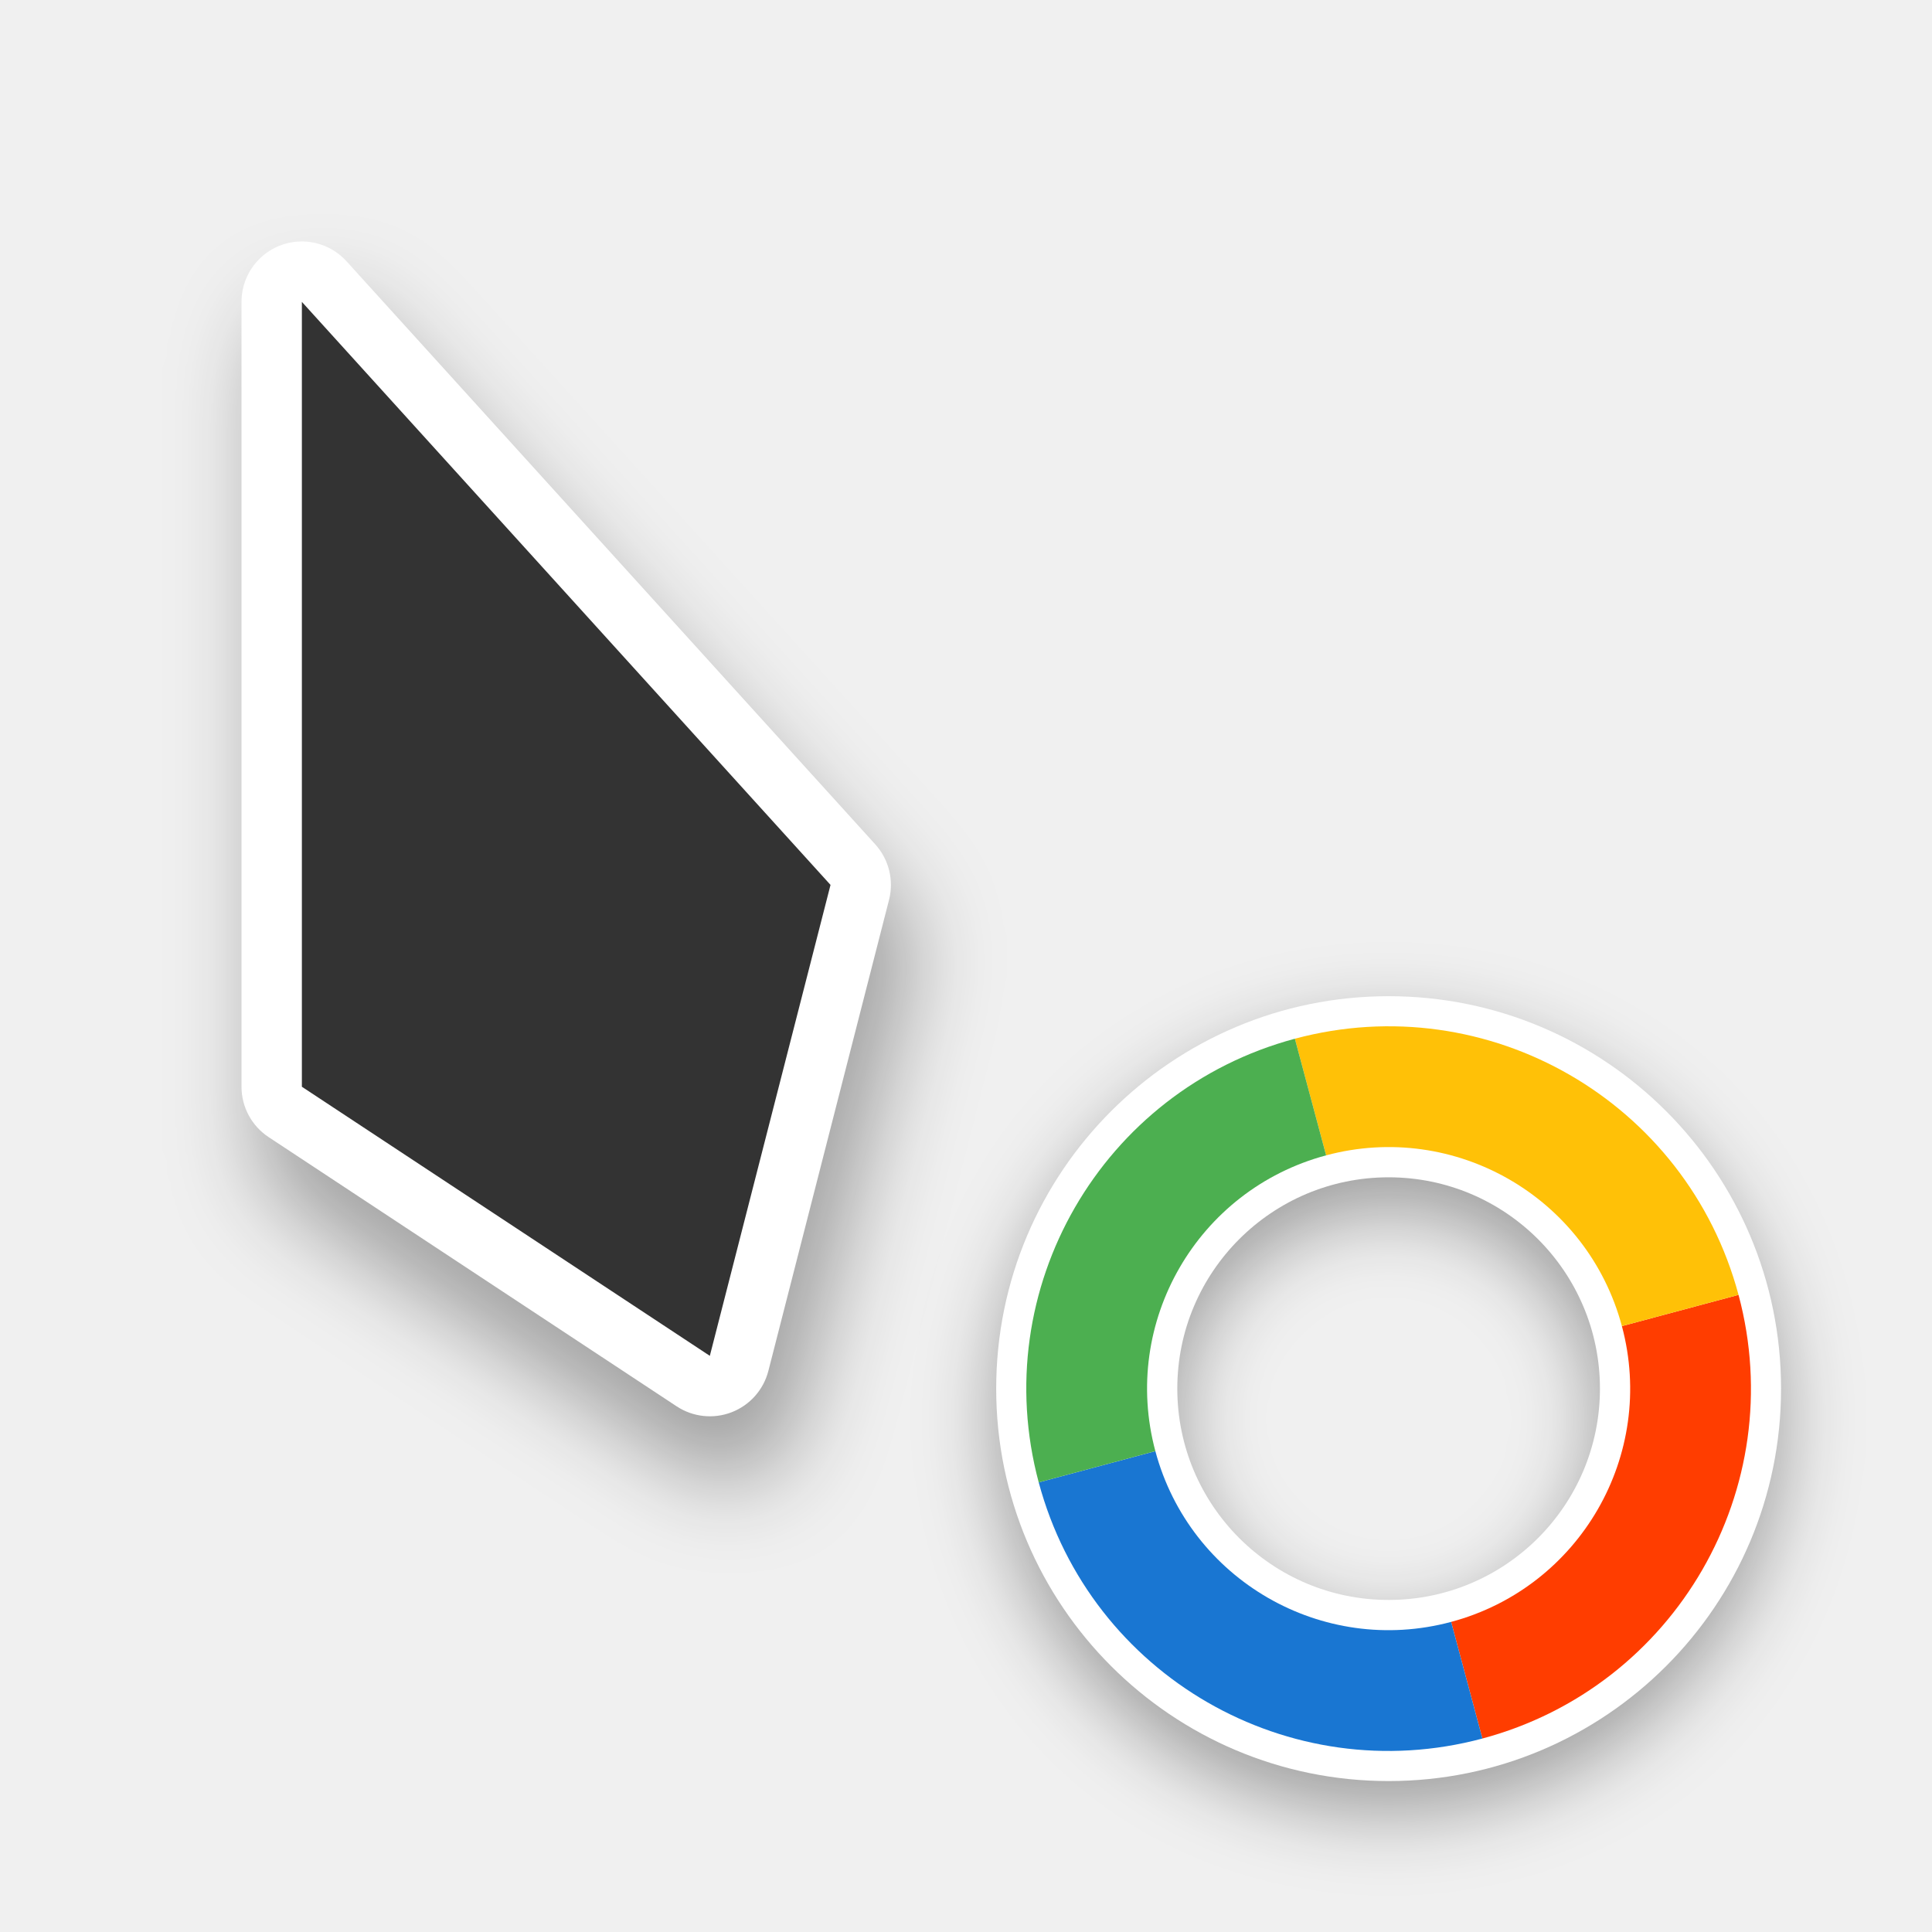
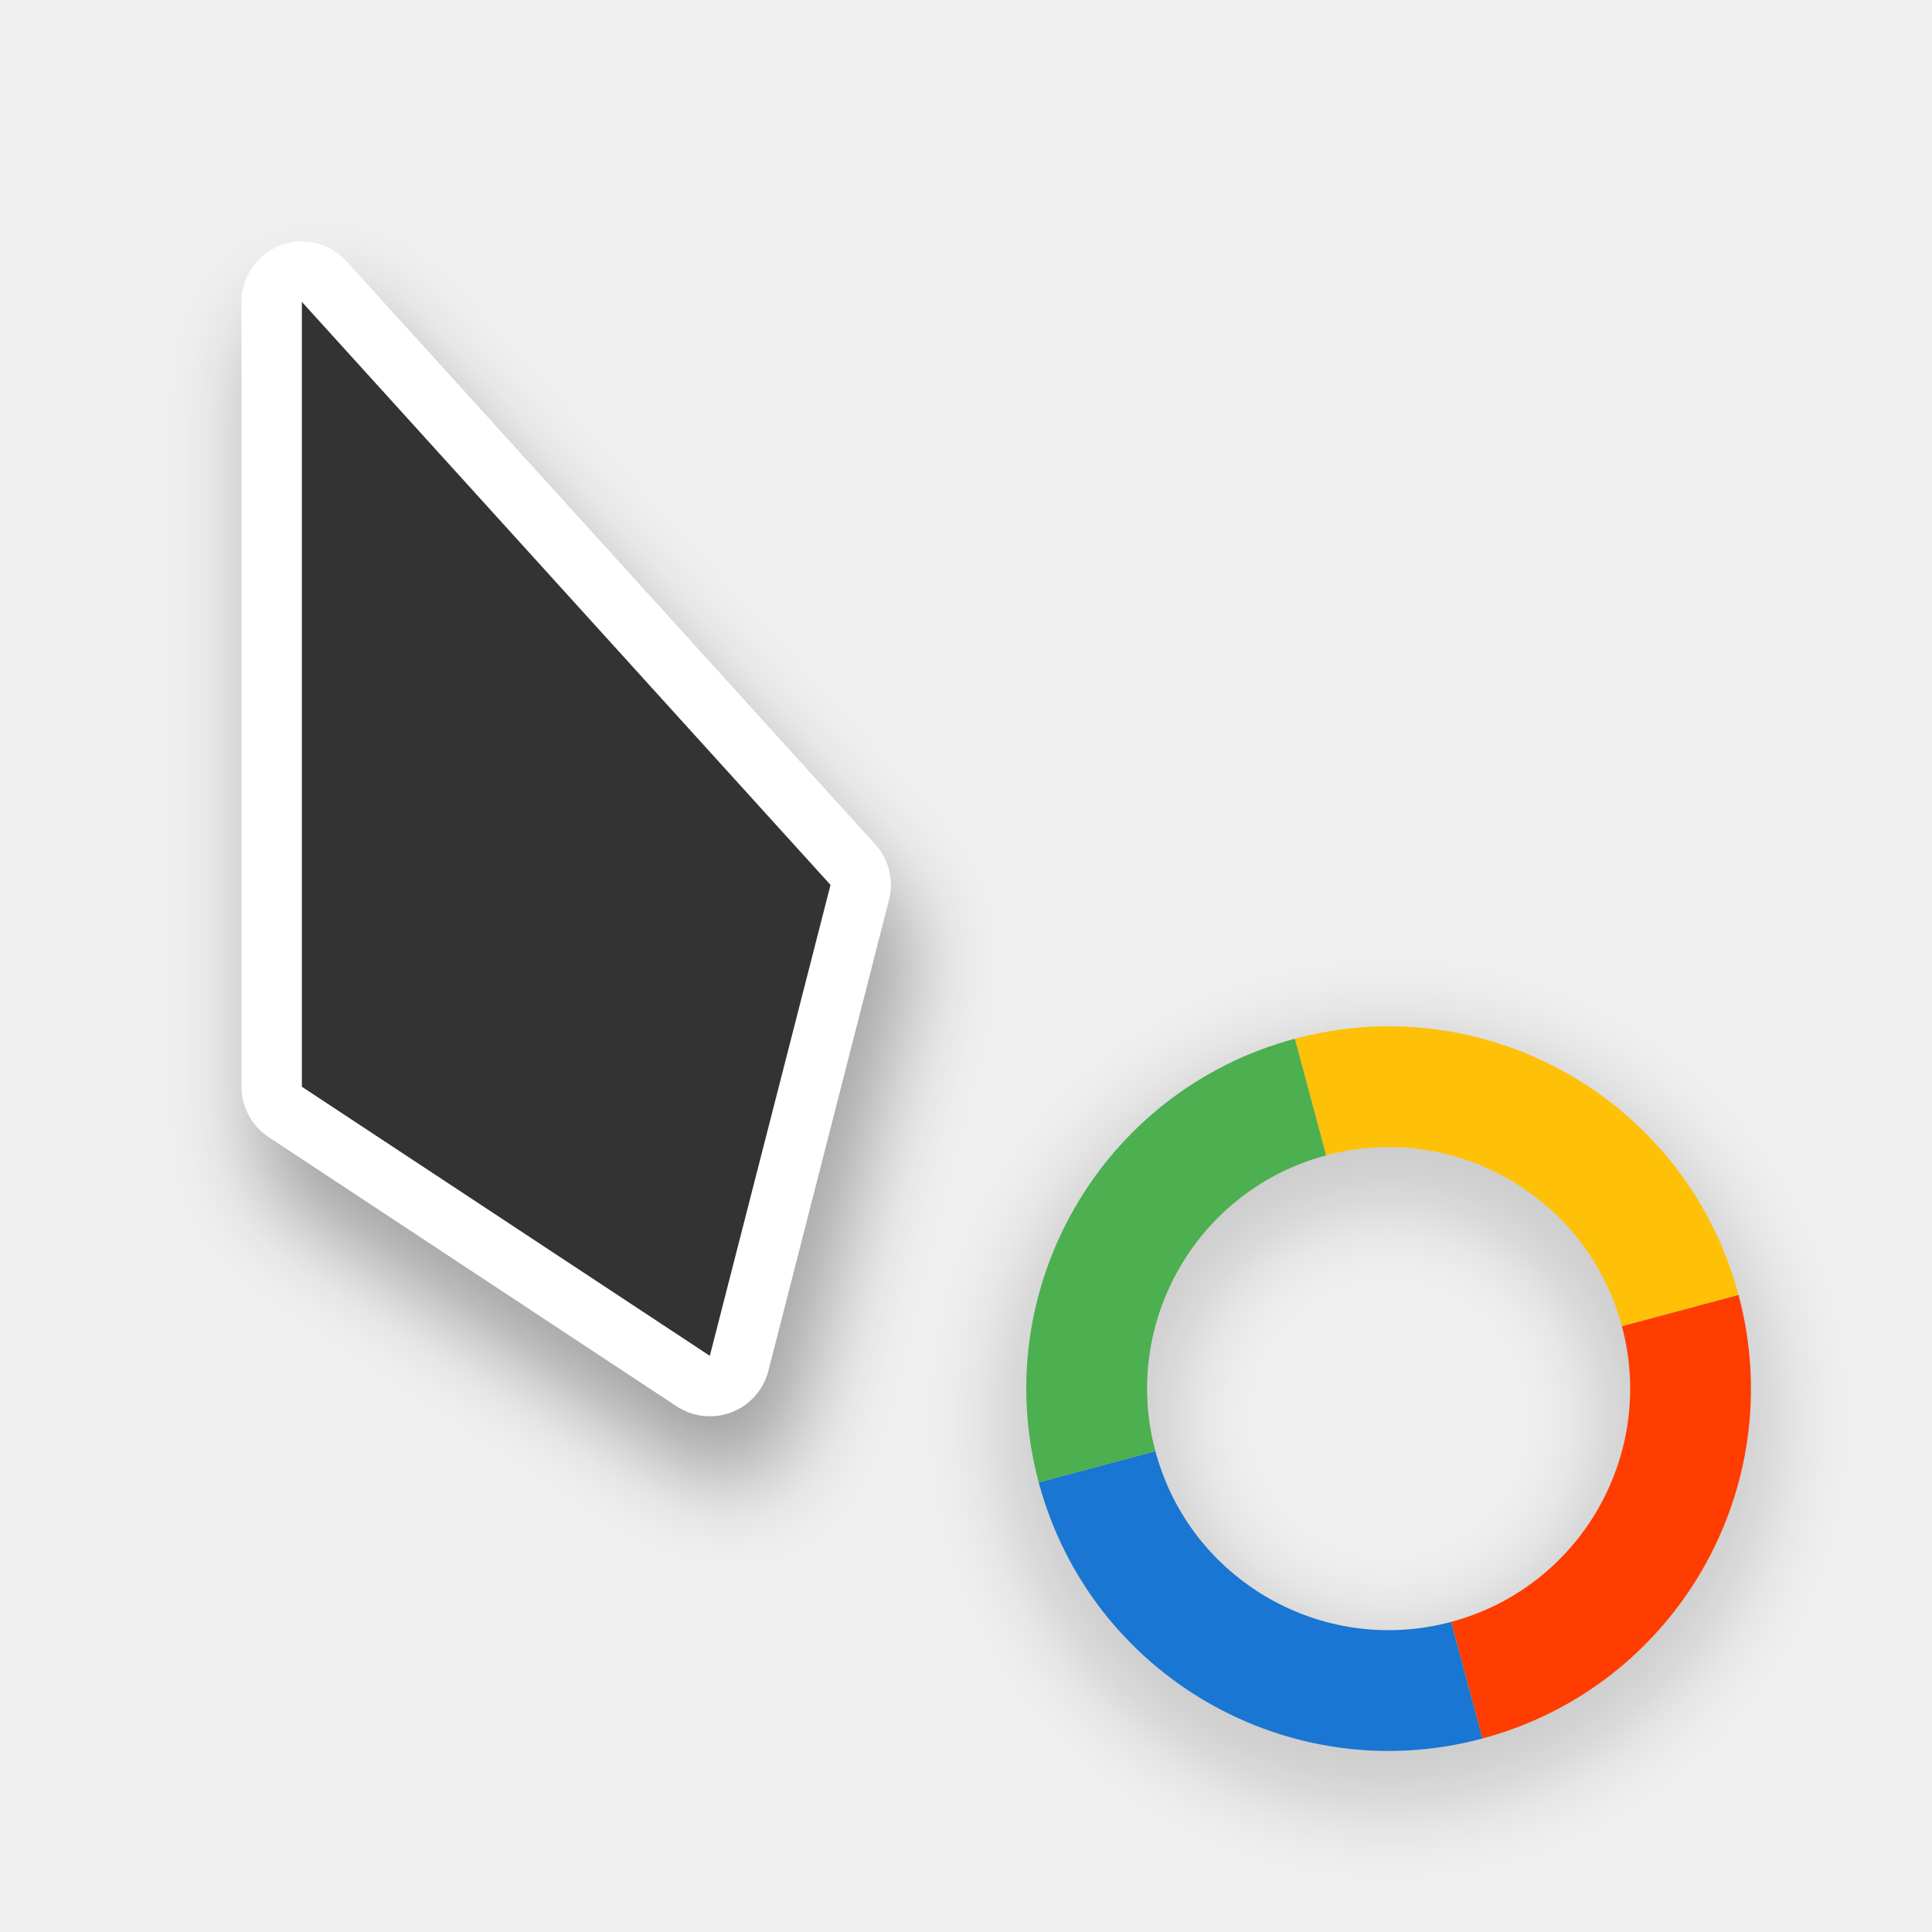
<svg xmlns="http://www.w3.org/2000/svg" width="32" height="32" version="1.1" viewBox="0 0 32 32" id="svg70">
  <defs id="defs38">
    <filter id="h" x="-.162" y="-.095" width="1.324" height="1.191" color-interpolation-filters="sRGB">
      <feGaussianBlur stdDeviation="0.628" id="feGaussianBlur2" />
    </filter>
    <filter id="g" x="-.12" y="-.12" width="1.24" height="1.24" color-interpolation-filters="sRGB">
      <feGaussianBlur stdDeviation="0.65" id="feGaussianBlur5" />
    </filter>
    <linearGradient id="f" x1="17.871" x2="17.871" y1="7.668" y2="17.893" gradientTransform="matrix(.60764 0 0 .58122 11.1 1033.5)" gradientUnits="userSpaceOnUse">
      <stop stop-color="#FBB114" offset="0" id="stop8" />
      <stop stop-color="#FF9508" offset="1" id="stop10" />
    </linearGradient>
    <linearGradient id="e" x1="23.954" x2="23.954" y1="8.61" y2="19.256" gradientTransform="matrix(.5582 0 0 .6327 11.1 1033.5)" gradientUnits="userSpaceOnUse">
      <stop stop-color="#FF645D" offset="0" id="stop13" />
      <stop stop-color="#FF4332" offset="1" id="stop15" />
    </linearGradient>
    <linearGradient id="d" x1="20.127" x2="20.127" y1="19.205" y2="29.033" gradientTransform="matrix(.65219 0 0 .54152 11.1 1033.5)" gradientUnits="userSpaceOnUse">
      <stop stop-color="#CA70E1" offset="0" id="stop18" />
      <stop stop-color="#B452CB" offset="1" id="stop20" />
    </linearGradient>
    <linearGradient id="c" x1="16.36" x2="16.36" y1="17.893" y2="28.118" gradientTransform="matrix(.60764 0 0 .58122 11.1 1033.5)" gradientUnits="userSpaceOnUse">
      <stop stop-color="#14ADF6" offset="0" id="stop23" />
      <stop stop-color="#1191F4" offset="1" id="stop25" />
    </linearGradient>
    <linearGradient id="b" x1="13.308" x2="13.308" y1="13.619" y2="24.265" gradientTransform="matrix(.5582 0 0 .6327 11.1 1033.5)" gradientUnits="userSpaceOnUse">
      <stop stop-color="#52CF30" offset="0" id="stop28" />
      <stop stop-color="#3BBD1C" offset="1" id="stop30" />
    </linearGradient>
    <linearGradient id="a" x1="11.766" x2="11.766" y1="9.377" y2="19.205" gradientTransform="matrix(.65219 0 0 .54152 11.1 1033.5)" gradientUnits="userSpaceOnUse">
      <stop stop-color="#FFD305" offset="0" id="stop33" />
      <stop stop-color="#FDCF01" offset="1" id="stop35" />
    </linearGradient>
    <filter style="color-interpolation-filters:sRGB" id="filter892" x="-0.12" width="1.24" y="-0.12" height="1.24">
      <feGaussianBlur stdDeviation="0.65" id="feGaussianBlur894" />
    </filter>
    <filter style="color-interpolation-filters:sRGB" id="filter4666" x="-0.169" width="1.337" y="-0.093" height="1.186">
      <feGaussianBlur stdDeviation="0.755" id="feGaussianBlur4668" />
    </filter>
  </defs>
-   <path id="path850" d="M 23,17 A 6.5,6.5 0 0 0 16.5,23.5 6.5,6.5 0 0 0 23,30 6.5,6.5 0 0 0 29.5,23.5 6.5,6.5 0 0 0 23,17 Z m 0,3 A 3.5,3.5 0 0 1 26.5,23.5 3.5,3.5 0 0 1 23,27 3.5,3.5 0 0 1 19.5,23.5 3.5,3.5 0 0 1 23,20 Z" style="opacity:0.35;fill:#000000;paint-order:stroke fill markers;filter:url(#filter892)" />
-   <path style="fill:#ffffff;paint-order:stroke fill markers" d="M 23,16.5 A 6.5,6.5 0 0 0 16.5,23 6.5,6.5 0 0 0 23,29.5 6.5,6.5 0 0 0 29.5,23 6.5,6.5 0 0 0 23,16.5 Z m 0,3 A 3.5,3.5 0 0 1 26.5,23 3.5,3.5 0 0 1 23,26.5 3.5,3.5 0 0 1 19.5,23 3.5,3.5 0 0 1 23,19.5 Z" id="circle52" />
+   <path id="path850" d="M 23,17 A 6.5,6.5 0 0 0 16.5,23.5 6.5,6.5 0 0 0 23,30 6.5,6.5 0 0 0 29.5,23.5 6.5,6.5 0 0 0 23,17 Z m 0,3 A 3.5,3.5 0 0 1 26.5,23.5 3.5,3.5 0 0 1 23,27 3.5,3.5 0 0 1 19.5,23.5 3.5,3.5 0 0 1 23,20 Z" style="opacity:0.15;fill:#000000;paint-order:stroke fill markers;filter:url(#filter892)" />
  <g id="g4682" transform="translate(-31,1.999999)">
    <path style="color:#000000;font-style:normal;font-variant:normal;font-weight:normal;font-stretch:normal;font-size:medium;line-height:normal;font-family:sans-serif;font-variant-ligatures:normal;font-variant-position:normal;font-variant-caps:normal;font-variant-numeric:normal;font-variant-alternates:normal;font-feature-settings:normal;text-indent:0;text-align:start;text-decoration:none;text-decoration-line:none;text-decoration-style:solid;text-decoration-color:#000000;letter-spacing:normal;word-spacing:normal;text-transform:none;writing-mode:lr-tb;direction:ltr;text-orientation:mixed;dominant-baseline:auto;baseline-shift:baseline;text-anchor:start;white-space:normal;shape-padding:0;clip-rule:nonzero;display:inline;overflow:visible;visibility:visible;opacity:0.35;isolation:auto;mix-blend-mode:normal;color-interpolation:sRGB;color-interpolation-filters:linearRGB;solid-color:#000000;solid-opacity:1;vector-effect:none;fill:#000000;fill-opacity:1;fill-rule:nonzero;stroke:none;stroke-width:2;stroke-linecap:round;stroke-linejoin:round;stroke-miterlimit:4;stroke-dasharray:none;stroke-dashoffset:0;stroke-opacity:1;paint-order:stroke fill markers;filter:url(#filter4666);color-rendering:auto;image-rendering:auto;shape-rendering:auto;text-rendering:auto;enable-background:accumulate" d="m 36.379,3.07 a 1,1 0 0 0 -1.033,1 v 13 a 1,1 0 0 0 0.449,0.834 l 6.758,4.459 a 1,1 0 0 0 1.52,-0.588 l 1.998,-7.799 A 1,1 0 0 0 45.844,13.057 L 37.086,3.398 A 1,1 0 0 0 36.379,3.07 Z M 37.346,6.662 44,14 42.482,19.92 37.346,16.531 Z" id="path4556" />
    <path id="path4552" d="M 36.033,2 A 1,1 0 0 0 35,3 v 13 a 1,1 0 0 0 0.449,0.834 l 6.758,4.459 a 1,1 0 0 0 1.52,-0.588 L 45.725,12.906 A 1,1 0 0 0 45.498,11.986 L 36.74,2.328 A 1,1 0 0 0 36.033,2 Z M 37,5.592 43.654,12.93 42.137,18.85 37,15.461 Z" style="color:#000000;font-style:normal;font-variant:normal;font-weight:normal;font-stretch:normal;font-size:medium;line-height:normal;font-family:sans-serif;font-variant-ligatures:normal;font-variant-position:normal;font-variant-caps:normal;font-variant-numeric:normal;font-variant-alternates:normal;font-feature-settings:normal;text-indent:0;text-align:start;text-decoration:none;text-decoration-line:none;text-decoration-style:solid;text-decoration-color:#000000;letter-spacing:normal;word-spacing:normal;text-transform:none;writing-mode:lr-tb;direction:ltr;text-orientation:mixed;dominant-baseline:auto;baseline-shift:baseline;text-anchor:start;white-space:normal;shape-padding:0;clip-rule:nonzero;display:inline;overflow:visible;visibility:visible;opacity:1;isolation:auto;mix-blend-mode:normal;color-interpolation:sRGB;color-interpolation-filters:linearRGB;solid-color:#000000;solid-opacity:1;vector-effect:none;fill:#ffffff;fill-opacity:1;fill-rule:nonzero;stroke:none;stroke-width:2;stroke-linecap:round;stroke-linejoin:round;stroke-miterlimit:4;stroke-dasharray:none;stroke-dashoffset:0;stroke-opacity:1;paint-order:stroke fill markers;color-rendering:auto;image-rendering:auto;shape-rendering:auto;text-rendering:auto;enable-background:accumulate" />
    <path id="rect4546" d="m 36,3 v 13 l 6.757,4.457 1.999,-7.8 z" style="opacity:1;fill:#333333;fill-opacity:1;stroke:none;stroke-width:2.237;stroke-linecap:round;stroke-linejoin:round;stroke-miterlimit:4;stroke-dasharray:none;stroke-opacity:1;paint-order:stroke fill markers" />
  </g>
  <g id="g964" transform="rotate(165,23,23)">
    <path id="circle913" d="m 23,17 a 6,6 0 0 0 -6,6 h 2 a 4,4 0 0 1 4,-4 z" style="fill:#ff3d00;fill-opacity:1;stroke-width:0.923;paint-order:stroke fill markers" />
    <path style="fill:#1976d2;fill-opacity:1;stroke-width:0.923;paint-order:stroke fill markers" d="m 23,17 a 6,6 0 0 1 6,6 h -2 a 4,4 0 0 0 -4,-4 z" id="path954" />
    <path style="fill:#ffc107;fill-opacity:1;stroke-width:0.923;paint-order:stroke fill markers" d="m 23,29 a 6,6 0 0 1 -6,-6 h 2 a 4,4 0 0 0 4,4 z" id="path956" />
    <path id="path958" d="m 23,29 a 6,6 0 0 0 6,-6 h -2 a 4,4 0 0 1 -4,4 z" style="fill:#4caf50;fill-opacity:1;stroke-width:0.923;paint-order:stroke fill markers" />
  </g>
</svg>
